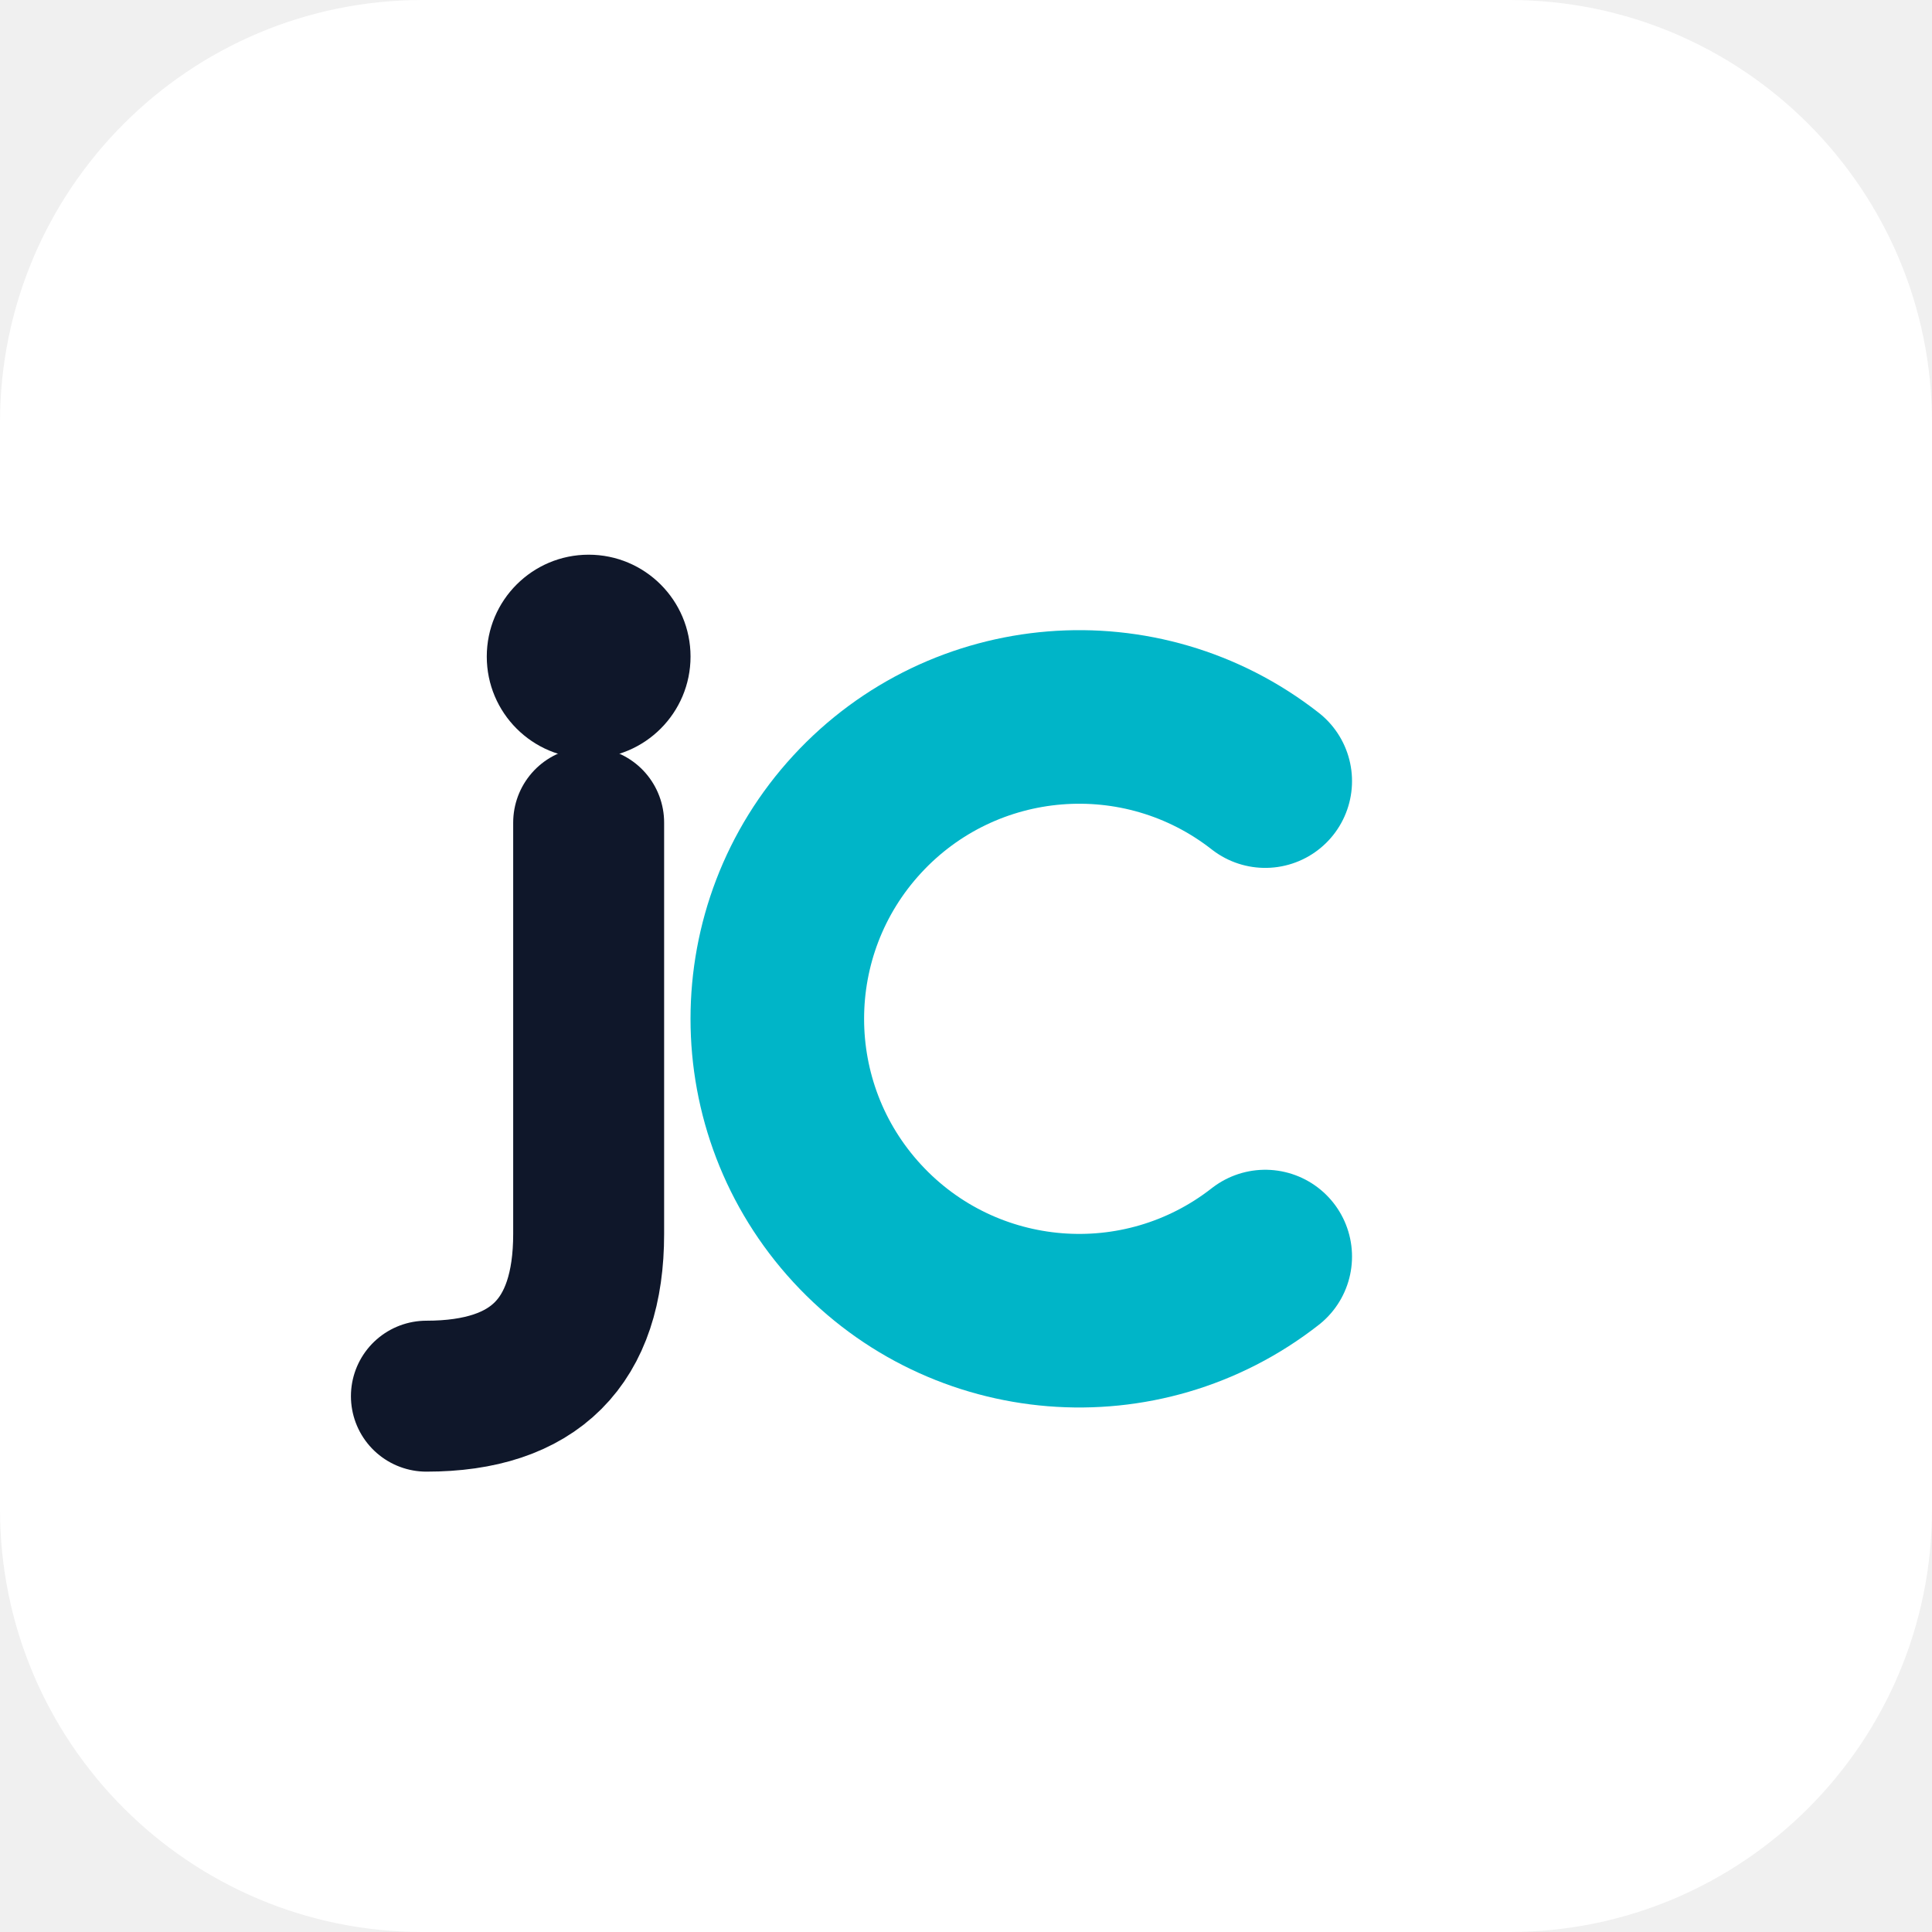
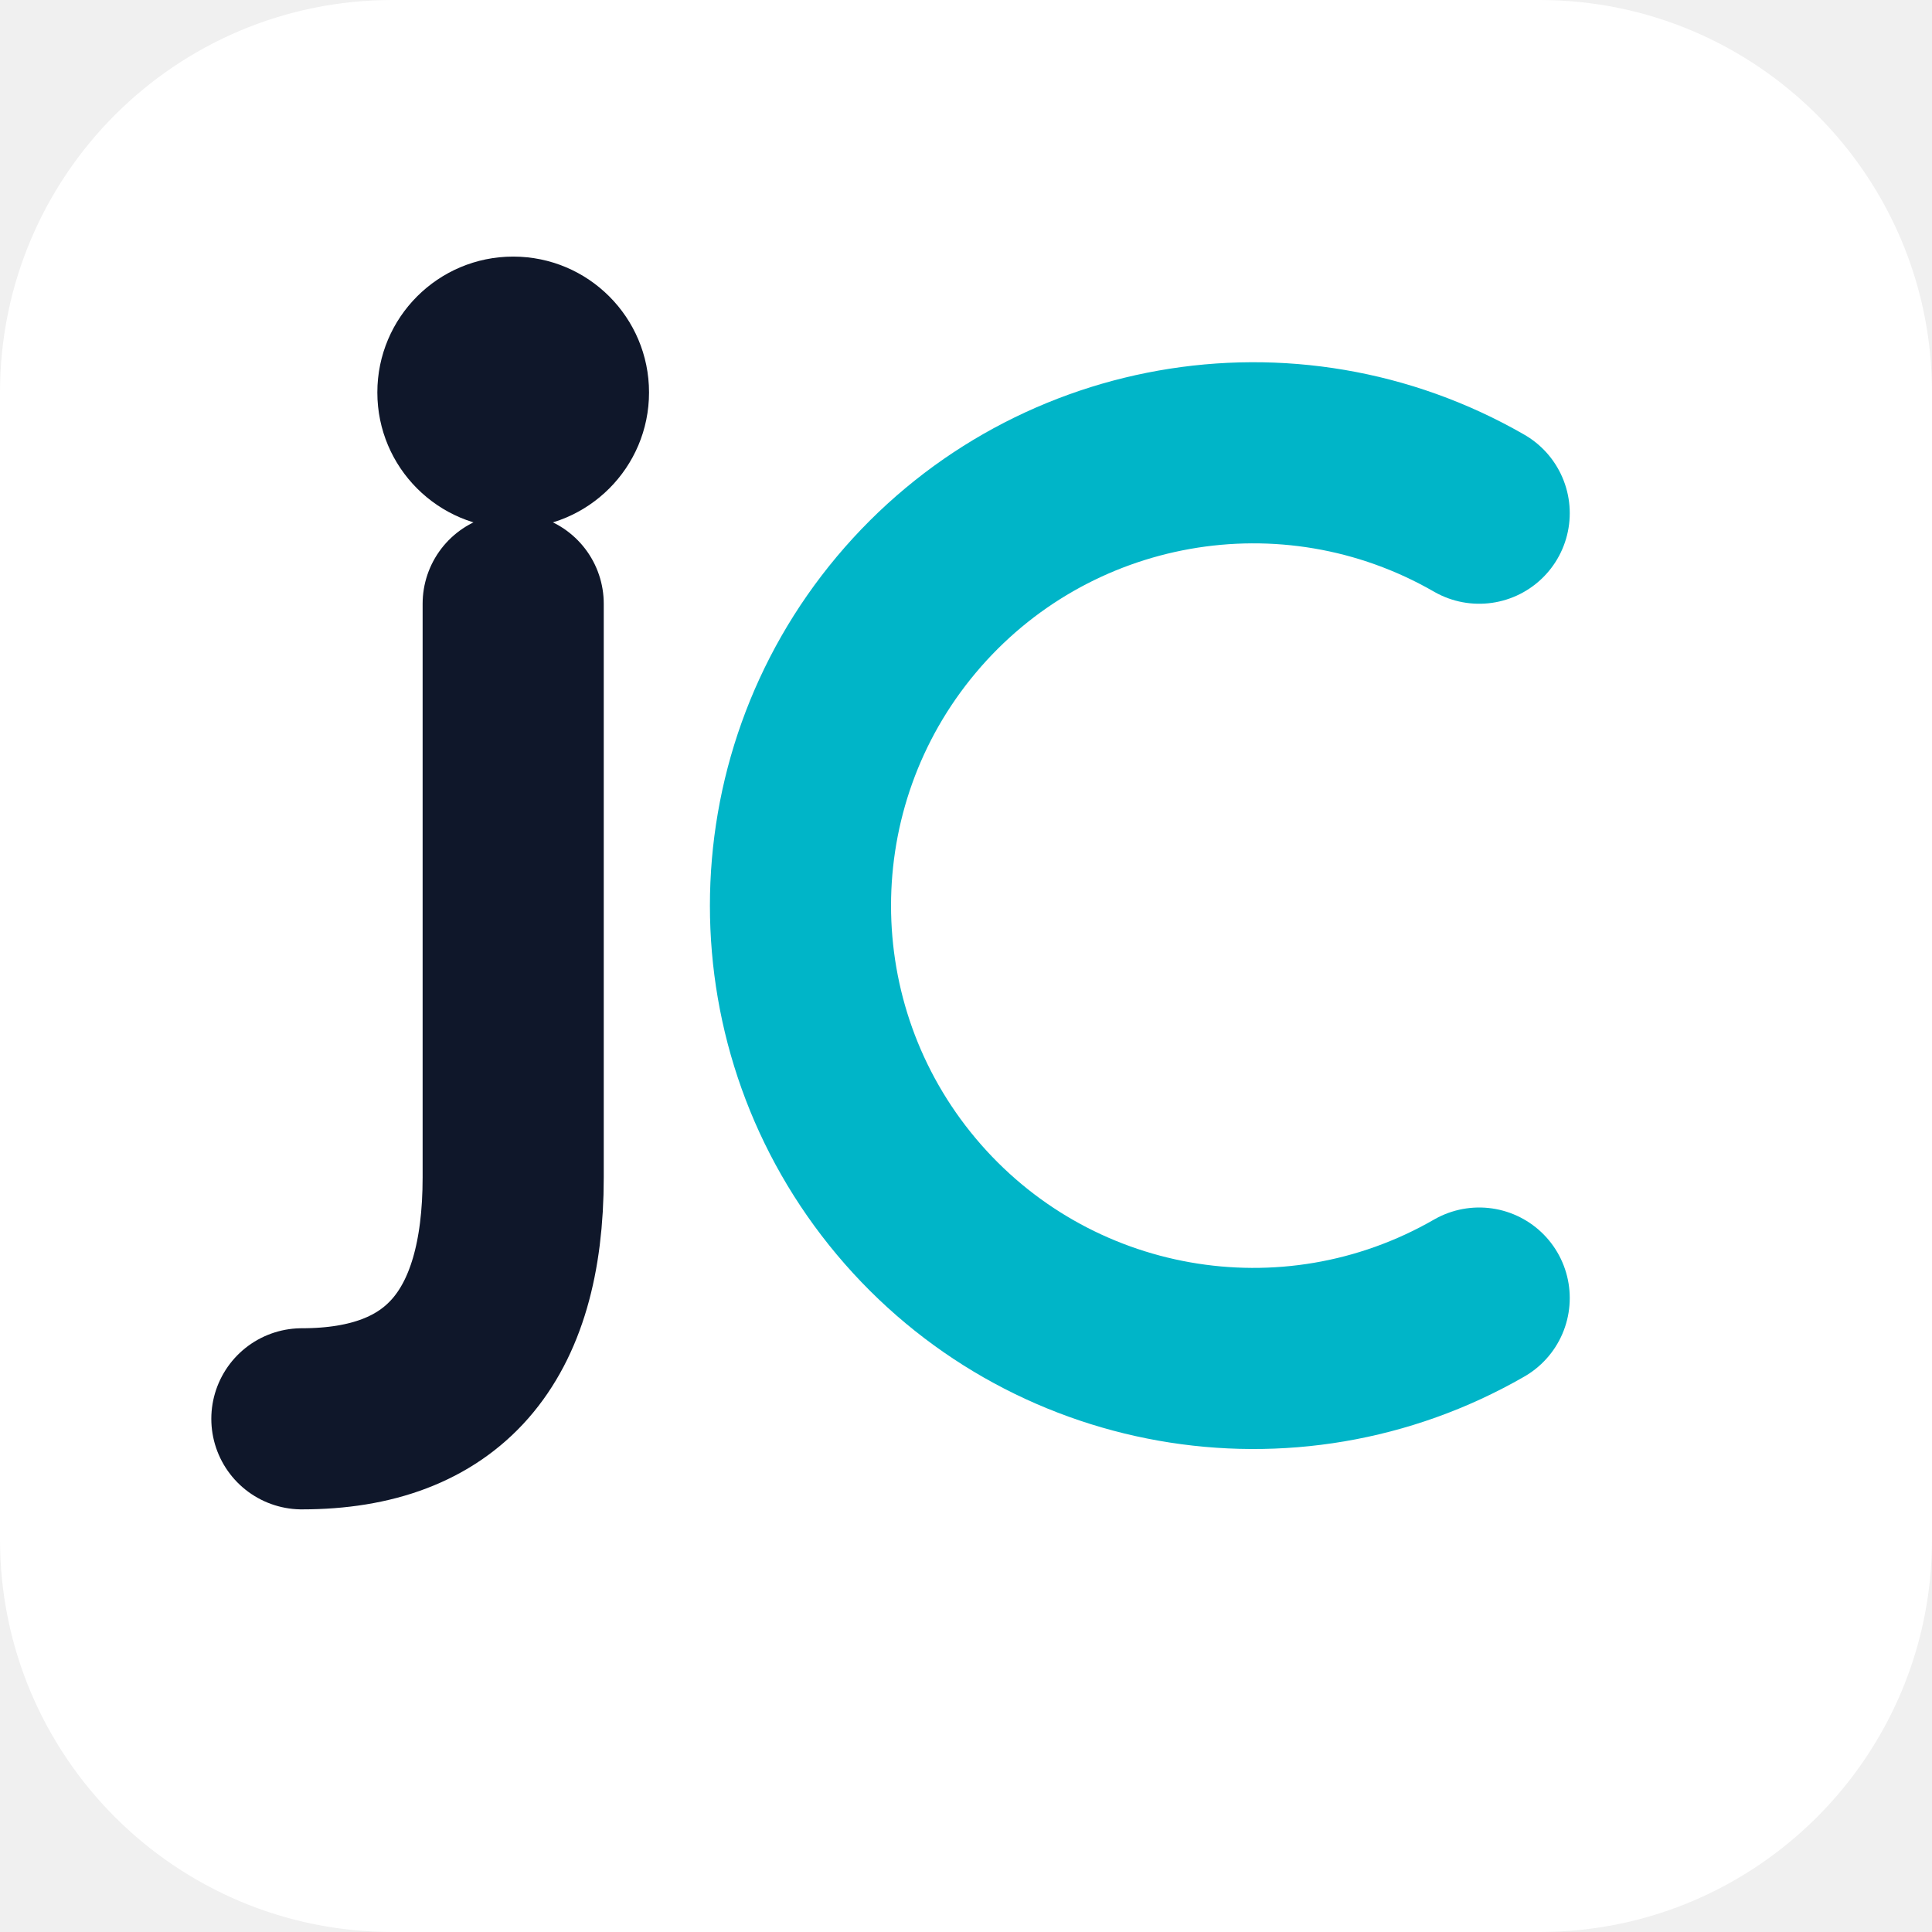
<svg xmlns="http://www.w3.org/2000/svg" viewBox="0 0 64 64" width="64" height="64" role="img" aria-label="jobContext">
-   <rect width="64" height="64" rx="14" fill="#FFFFFF" />
-   <g transform="translate(9 15) scale(0.125)">
-     <path d="M263.3 87.0 A 80 80 0 1 0 263.3 213.0" fill="none" stroke="#00B5C8" stroke-width="46" stroke-linecap="round" />
-     <circle cx="84" cy="54" r="27" fill="#0F172A" />
-     <path d="M84 98 L84 207 Q84 250 41 250" fill="none" stroke="#0F172A" stroke-width="40" stroke-linecap="round" />
-   </g>
+   <rect width="64" height="64" rx="13" fill="#FFFFFF" />
+   <circle cx="17" cy="13" r="4.5" fill="#0F172A" />
+   <path d="M17 20 L17 39 Q17 47 10 47" fill="none" stroke="#0F172A" stroke-width="6" stroke-linecap="round" stroke-linejoin="round" />
+   <path d="M49 17 A15 15 0 1 0 49 43" fill="none" stroke="#00B5C8" stroke-width="6" stroke-linecap="round" />
</svg>
